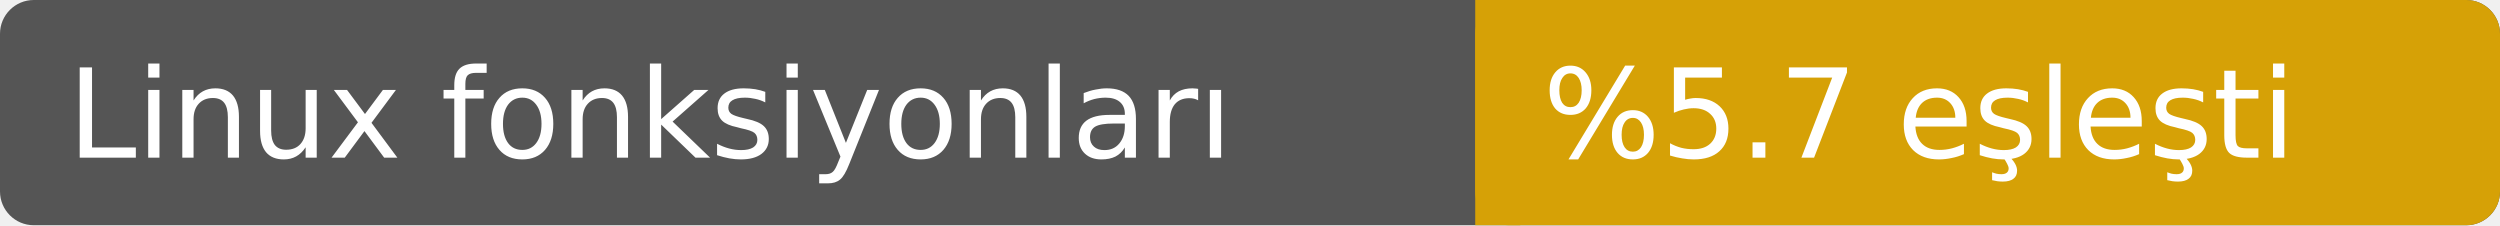
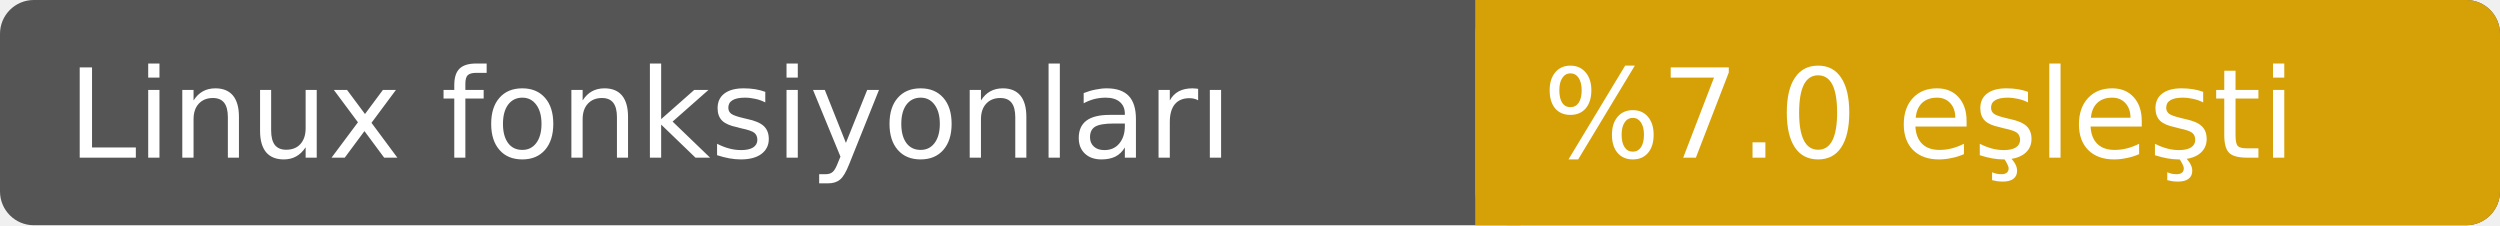
- <svg xmlns="http://www.w3.org/2000/svg" width="222" height="20" role="img" aria-label="Linux fonksiyonları: %5.7 eşleşti">
+ <svg xmlns="http://www.w3.org/2000/svg" width="222" height="20" role="img" aria-label="Linux fonksiyonları: %7.0 eşleşti">
  <rect width="222" height="20" rx="3" fill="#555" />
  <rect x="131" width="91" height="20" rx="3" fill="#d6a106" />
  <rect x="131" width="4" height="20" fill="#d6a106" />
  <g fill="#fff" font-family="Verdana,DejaVu Sans,sans-serif" font-size="11">
    <text x="6" y="14">Linux fonksiyonları</text>
-     <text x="137" y="14">%5.7 eşleşti</text>
+     <text x="137" y="14">%7.0 eşleşti</text>
  </g>
</svg>
